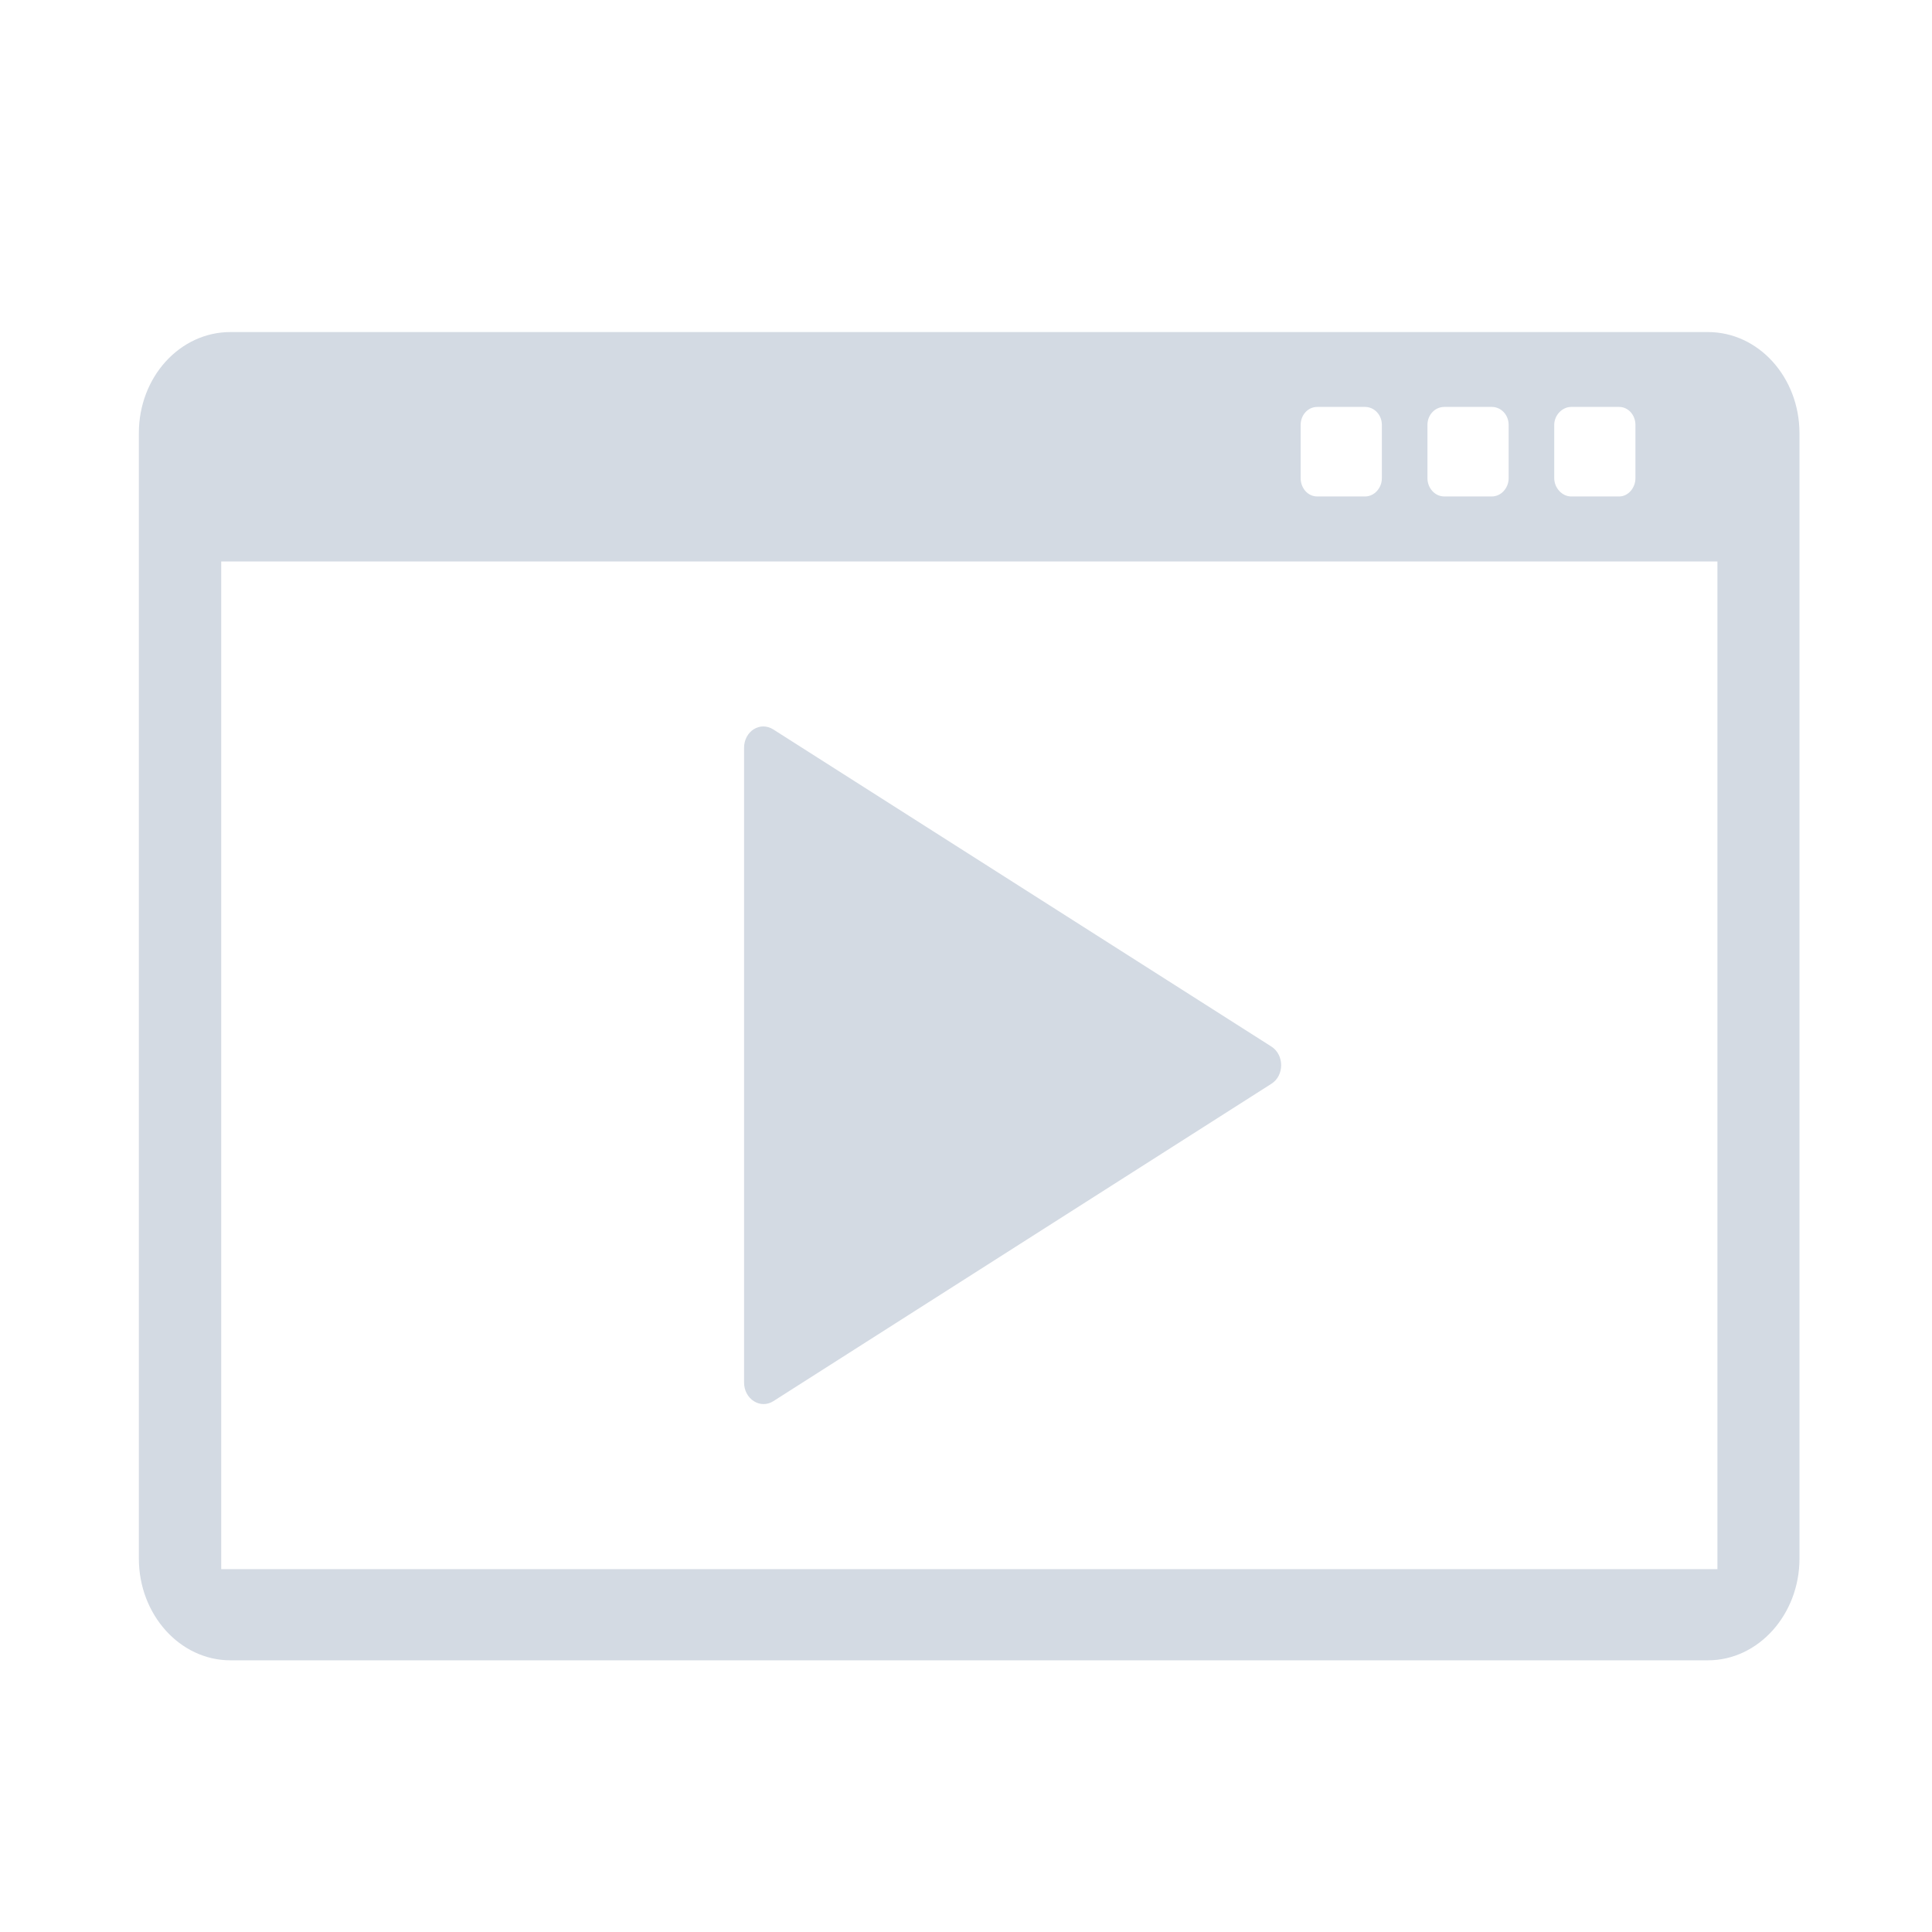
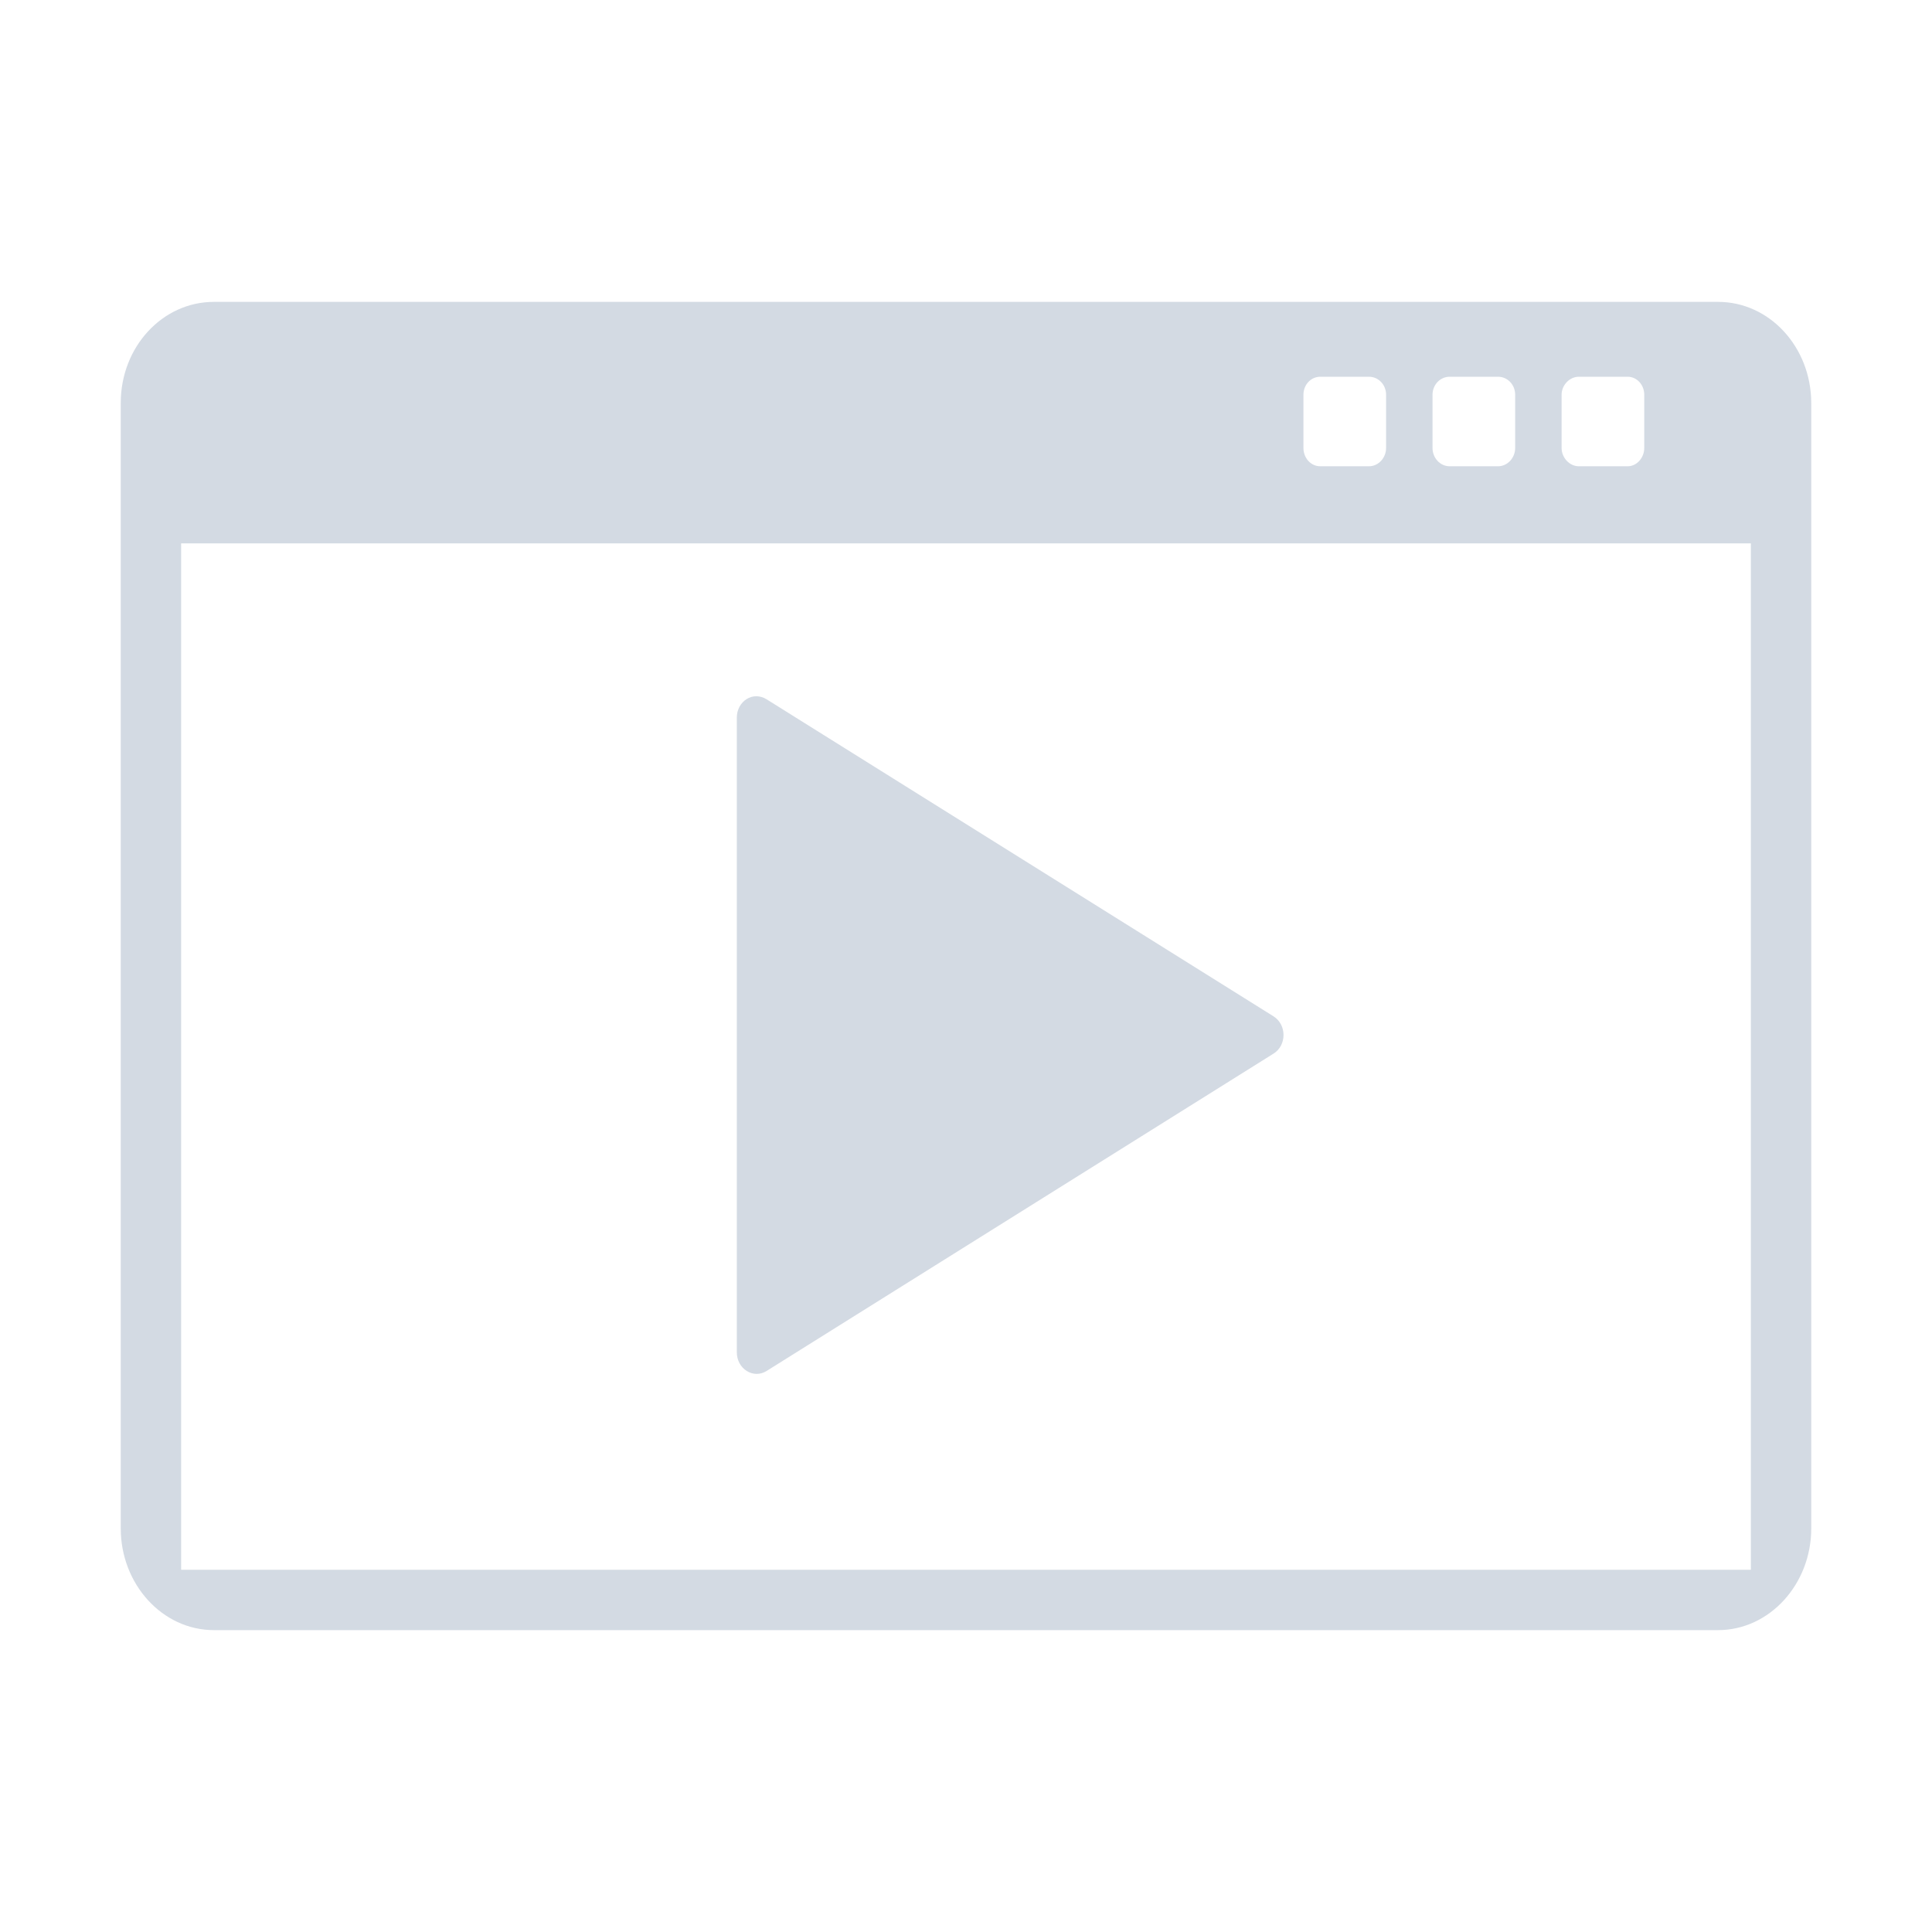
- <svg xmlns="http://www.w3.org/2000/svg" xmlns:ns1="http://www.openswatchbook.org/uri/2009/osb" id="svg44" version="1.1" height="32" width="32" style="enable-background:new">
+ <svg xmlns="http://www.w3.org/2000/svg" id="svg44" version="1.1" height="32" width="32" style="enable-background:new">
  <defs id="defs4">
-     <linearGradient ns1:paint="solid" id="linearGradient5606">
+     <linearGradient id="linearGradient5606">
      <stop style="stop-color:#000000" offset="0" id="stop5608" />
    </linearGradient>
  </defs>
  <g id="g128" transform="matrix(0,0.2326934,-0.3257329,0,32.28665,4.668412)">
    <g id="g126">
      <g id="g124">
        <g id="g122">
          <g id="g120">
            <g id="g118">
              <g id="g116">
                <g id="g114" />
              </g>
            </g>
          </g>
        </g>
      </g>
    </g>
  </g>
  <g id="g146" transform="matrix(0,0.2326934,-0.3257329,0,32.28665,4.668412)">
    <g id="g144">
      <g id="g142">
        <g id="g140">
          <g id="g138">
            <g id="g136">
              <g id="g134">
                <g id="g132" />
              </g>
            </g>
          </g>
        </g>
      </g>
    </g>
  </g>
  <g id="kaffeine">
    <g id="g1388">
      <rect id="rect11" style="opacity:0.001" y="0" x="0" height="32" width="32" />
      <g id="g14" transform="matrix(0,0.2326934,-0.3257329,0,32.28665,4.668412)">
        <g id="g12">
          <g id="g10">
            <g id="g8">
              <g id="g6">
                <g id="g4" />
              </g>
            </g>
          </g>
        </g>
      </g>
      <g id="g32" transform="matrix(0,0.2326934,-0.3257329,0,32.28665,4.668412)">
        <g id="g30">
          <g id="g28">
            <g id="g26">
              <g id="g24">
                <g id="g22" />
              </g>
            </g>
          </g>
        </g>
      </g>
      <g id="g50" transform="matrix(0,0.2326934,-0.3257329,0,32.28665,4.668412)">
        <g id="g48">
          <g id="g46">
            <g id="g44">
              <g id="g42">
                <g id="g40" />
              </g>
            </g>
          </g>
        </g>
      </g>
      <g id="g68" transform="matrix(0,0.2326934,-0.3257329,0,32.28665,4.668412)">
        <g id="g66">
          <g id="g64">
            <g id="g62">
              <g id="g60">
                <g id="g58" />
              </g>
            </g>
          </g>
        </g>
      </g>
      <g id="g86" transform="matrix(0,0.2326934,-0.3257329,0,32.28665,4.668412)">
        <g id="g84">
          <g id="g82">
            <g id="g80">
              <g id="g78">
                <g id="g76" />
              </g>
            </g>
          </g>
        </g>
      </g>
      <g id="g104" transform="matrix(0,0.2326934,-0.3257329,0,32.28665,4.668412)">
        <g id="g102">
          <g id="g100">
            <g id="g98">
              <g id="g96">
                <g id="g94" />
              </g>
            </g>
          </g>
        </g>
      </g>
-       <path d="M 3.816,5.5 C 2.977,5.5 2.3,6.247 2.3,7.173 V 25.816 C 2.3,26.739 2.977,27.5 3.816,27.5 H 28.289 c 0.837,0 1.516,-0.761 1.516,-1.684 V 7.173 C 29.803,6.247 29.126,5.5 28.289,5.5 Z M 21.818,6.74 h 0.79 c 0.158,0 0.28,0.134 0.28,0.298 v 0.882 c 0,0.163 -0.124,0.303 -0.28,0.303 h -0.79 c -0.158,0 -0.275,-0.14 -0.275,-0.303 v -0.882 c 0,-0.163 0.119,-0.298 0.275,-0.298 z m 2.105,0 h 0.785 c 0.158,0 0.28,0.134 0.28,0.298 v 0.882 c 0,0.163 -0.124,0.303 -0.28,0.303 h -0.785 c -0.158,0 -0.28,-0.14 -0.28,-0.303 v -0.882 c 0,-0.163 0.121,-0.298 0.28,-0.298 z m 2.1,0 h 0.795 c 0.151,0 0.27,0.134 0.27,0.298 v 0.882 c 0,0.163 -0.122,0.303 -0.27,0.303 h -0.795 c -0.148,0 -0.28,-0.14 -0.28,-0.303 v -0.882 c 0,-0.163 0.134,-0.298 0.28,-0.298 z M 3.664,9.3 H 28.446 V 25.99 H 3.664 Z m 8.822,2.777 c -0.094,0.06 -0.162,0.171 -0.162,0.309 v 10.507 c -0.003,0.28 0.27,0.453 0.486,0.314 l 8.248,-5.256 c 0.216,-0.136 0.216,-0.479 0,-0.617 l -8.248,-5.251 c -0.108,-0.069 -0.23,-0.065 -0.324,-0.005 z" id="path2" style="fill:#d3dae3;fill-opacity:1;stroke-width:0.064" />
+       <path d="M 3.543,5 C 2.689,5 2,5.747 2,6.673 V 25.316 C 2,26.239 2.689,27 3.543,27 H 28.457 C 29.308,27 30,26.239 30,25.316 V 6.673 C 29.997,5.747 29.308,5 28.457,5 Z M 21.869,6.24 h 0.804 c 0.161,0 0.285,0.134 0.285,0.298 v 0.882 c 0,0.163 -0.126,0.303 -0.285,0.303 h -0.804 c -0.161,0 -0.28,-0.14 -0.28,-0.303 v -0.882 c 0,-0.163 0.121,-0.298 0.28,-0.298 z m 2.143,0 h 0.799 c 0.161,0 0.285,0.134 0.285,0.298 v 0.882 c 0,0.163 -0.126,0.303 -0.285,0.303 h -0.799 c -0.161,0 -0.285,-0.14 -0.285,-0.303 v -0.882 c 0,-0.163 0.124,-0.298 0.285,-0.298 z m 2.138,0 h 0.809 c 0.153,0 0.275,0.134 0.275,0.298 v 0.882 c 0,0.163 -0.124,0.303 -0.275,0.303 h -0.809 c -0.151,0 -0.285,-0.14 -0.285,-0.303 v -0.882 c 0,-0.163 0.136,-0.298 0.285,-0.298 z M 3,9 H 29 V 26 H 3 Z m 9.369,2.577 c -0.096,0.06 -0.165,0.171 -0.165,0.309 v 10.507 c -0.003,0.28 0.275,0.453 0.494,0.314 l 8.396,-5.256 c 0.22,-0.136 0.22,-0.479 0,-0.617 l -8.396,-5.251 c -0.11,-0.069 -0.234,-0.065 -0.33,-0.005 z" id="path2" style="fill:#d3dae3;fill-opacity:1;stroke-width:0.064" />
    </g>
  </g>
  <g id="22-22-kaffeine" transform="translate(32,10)">
    <path id="path6" d="m 0,0 h 22 c 0,0 0,0 0,0 v 22 c 0,0 0,0 0,0 H 0 c 0,0 0,0 0,0 V 0 c 0,0 0,0 0,0 z" style="opacity:0" />
    <g id="g8-9" transform="matrix(0,0.1738979,-0.2434288,0,23.19901,2.404869)">
      <g id="g6-1">
        <g id="g4-2" />
      </g>
    </g>
    <g id="g26-6" transform="matrix(0,0.1738979,-0.2434288,0,23.19901,2.404869)">
      <g id="g24-0">
        <g id="g22-6" />
      </g>
    </g>
    <g id="g44-7" transform="matrix(0,0.1738979,-0.2434288,0,23.19901,2.404869)">
      <g id="g42-9">
        <g id="g40-2" />
      </g>
    </g>
    <g id="g62-5" transform="matrix(0,0.1738979,-0.2434288,0,23.19901,2.404869)">
      <g id="g60-9">
        <g id="g58-2" />
      </g>
    </g>
    <g id="g80-3" transform="matrix(0,0.1738979,-0.2434288,0,23.19901,2.404869)">
      <g id="g78-6">
        <g id="g76-1" />
      </g>
    </g>
    <g id="g98-9" transform="matrix(0,0.1738979,-0.2434288,0,23.19901,2.404869)">
      <g id="g96-4">
        <g id="g94-7" />
      </g>
    </g>
-     <path d="M 2.103,3 C 1.492,3 1,3.543 1,4.217 V 17.776 C 1,18.447 1.492,19 2.103,19 H 19.901 c 0.608,0 1.103,-0.553 1.103,-1.224 V 4.217 C 21.002,3.543 20.51,3 19.901,3 Z M 15.195,3.902 h 0.575 c 0.115,0 0.203,0.098 0.203,0.217 v 0.642 c 0,0.119 -0.09,0.22 -0.203,0.22 h -0.575 c -0.115,0 -0.2,-0.102 -0.2,-0.22 V 4.118 c 0,-0.119 0.087,-0.217 0.2,-0.217 z m 1.531,0 h 0.571 c 0.115,0 0.203,0.098 0.203,0.217 v 0.642 c 0,0.119 -0.09,0.22 -0.203,0.22 h -0.571 c -0.115,0 -0.203,-0.102 -0.203,-0.22 V 4.118 c 0,-0.119 0.088,-0.217 0.203,-0.217 z m 1.527,0 h 0.578 c 0.11,0 0.196,0.098 0.196,0.217 v 0.642 c 0,0.119 -0.088,0.22 -0.196,0.22 h -0.578 c -0.108,0 -0.203,-0.102 -0.203,-0.22 V 4.118 c 0,-0.119 0.097,-0.217 0.203,-0.217 z M 1.992,5.764 H 20.015 V 17.902 H 1.992 Z M 8.408,7.783 C 8.339,7.827 8.29,7.908 8.29,8.008 v 7.642 c -0.002,0.204 0.196,0.329 0.353,0.228 L 14.642,12.055 c 0.157,-0.099 0.157,-0.348 0,-0.449 L 8.643,7.787 C 8.565,7.737 8.476,7.74 8.408,7.784 Z" id="path2-3" style="fill:#d3dae3;stroke-width:0.046;fill-opacity:1" />
+     <path d="M 2.102,3 C 1.492,3 1,3.543 1,4.217 V 17.776 C 1,18.447 1.492,19 2.102,19 H 19.898 C 20.506,19 21,18.447 21,17.776 V 4.217 C 20.998,3.543 20.506,3 19.898,3 Z M 15.192,3.902 h 0.574 c 0.115,0 0.203,0.098 0.203,0.217 v 0.642 c 0,0.119 -0.09,0.22 -0.203,0.22 h -0.574 c -0.115,0 -0.2,-0.102 -0.2,-0.22 V 4.118 c 0,-0.119 0.087,-0.217 0.2,-0.217 z m 1.531,0 h 0.571 c 0.115,0 0.203,0.098 0.203,0.217 v 0.642 c 0,0.119 -0.09,0.22 -0.203,0.22 h -0.571 c -0.115,0 -0.203,-0.102 -0.203,-0.22 V 4.118 c 0,-0.119 0.088,-0.217 0.203,-0.217 z m 1.527,0 h 0.578 c 0.11,0 0.196,0.098 0.196,0.217 v 0.642 c 0,0.119 -0.088,0.22 -0.196,0.22 h -0.578 c -0.108,0 -0.203,-0.102 -0.203,-0.22 V 4.118 c 0,-0.119 0.097,-0.217 0.203,-0.217 z M 2,6 H 20 V 18 H 2 Z m 6.406,1.783 c -0.068,0.043 -0.118,0.125 -0.118,0.224 v 7.642 c -0.002,0.204 0.196,0.329 0.353,0.228 L 14.639,12.055 c 0.157,-0.099 0.157,-0.348 0,-0.449 L 8.642,7.787 C 8.563,7.737 8.475,7.74 8.406,7.784 Z" id="path2-3" style="fill:#d3dae3;fill-opacity:1;stroke-width:0.046" />
  </g>
</svg>
